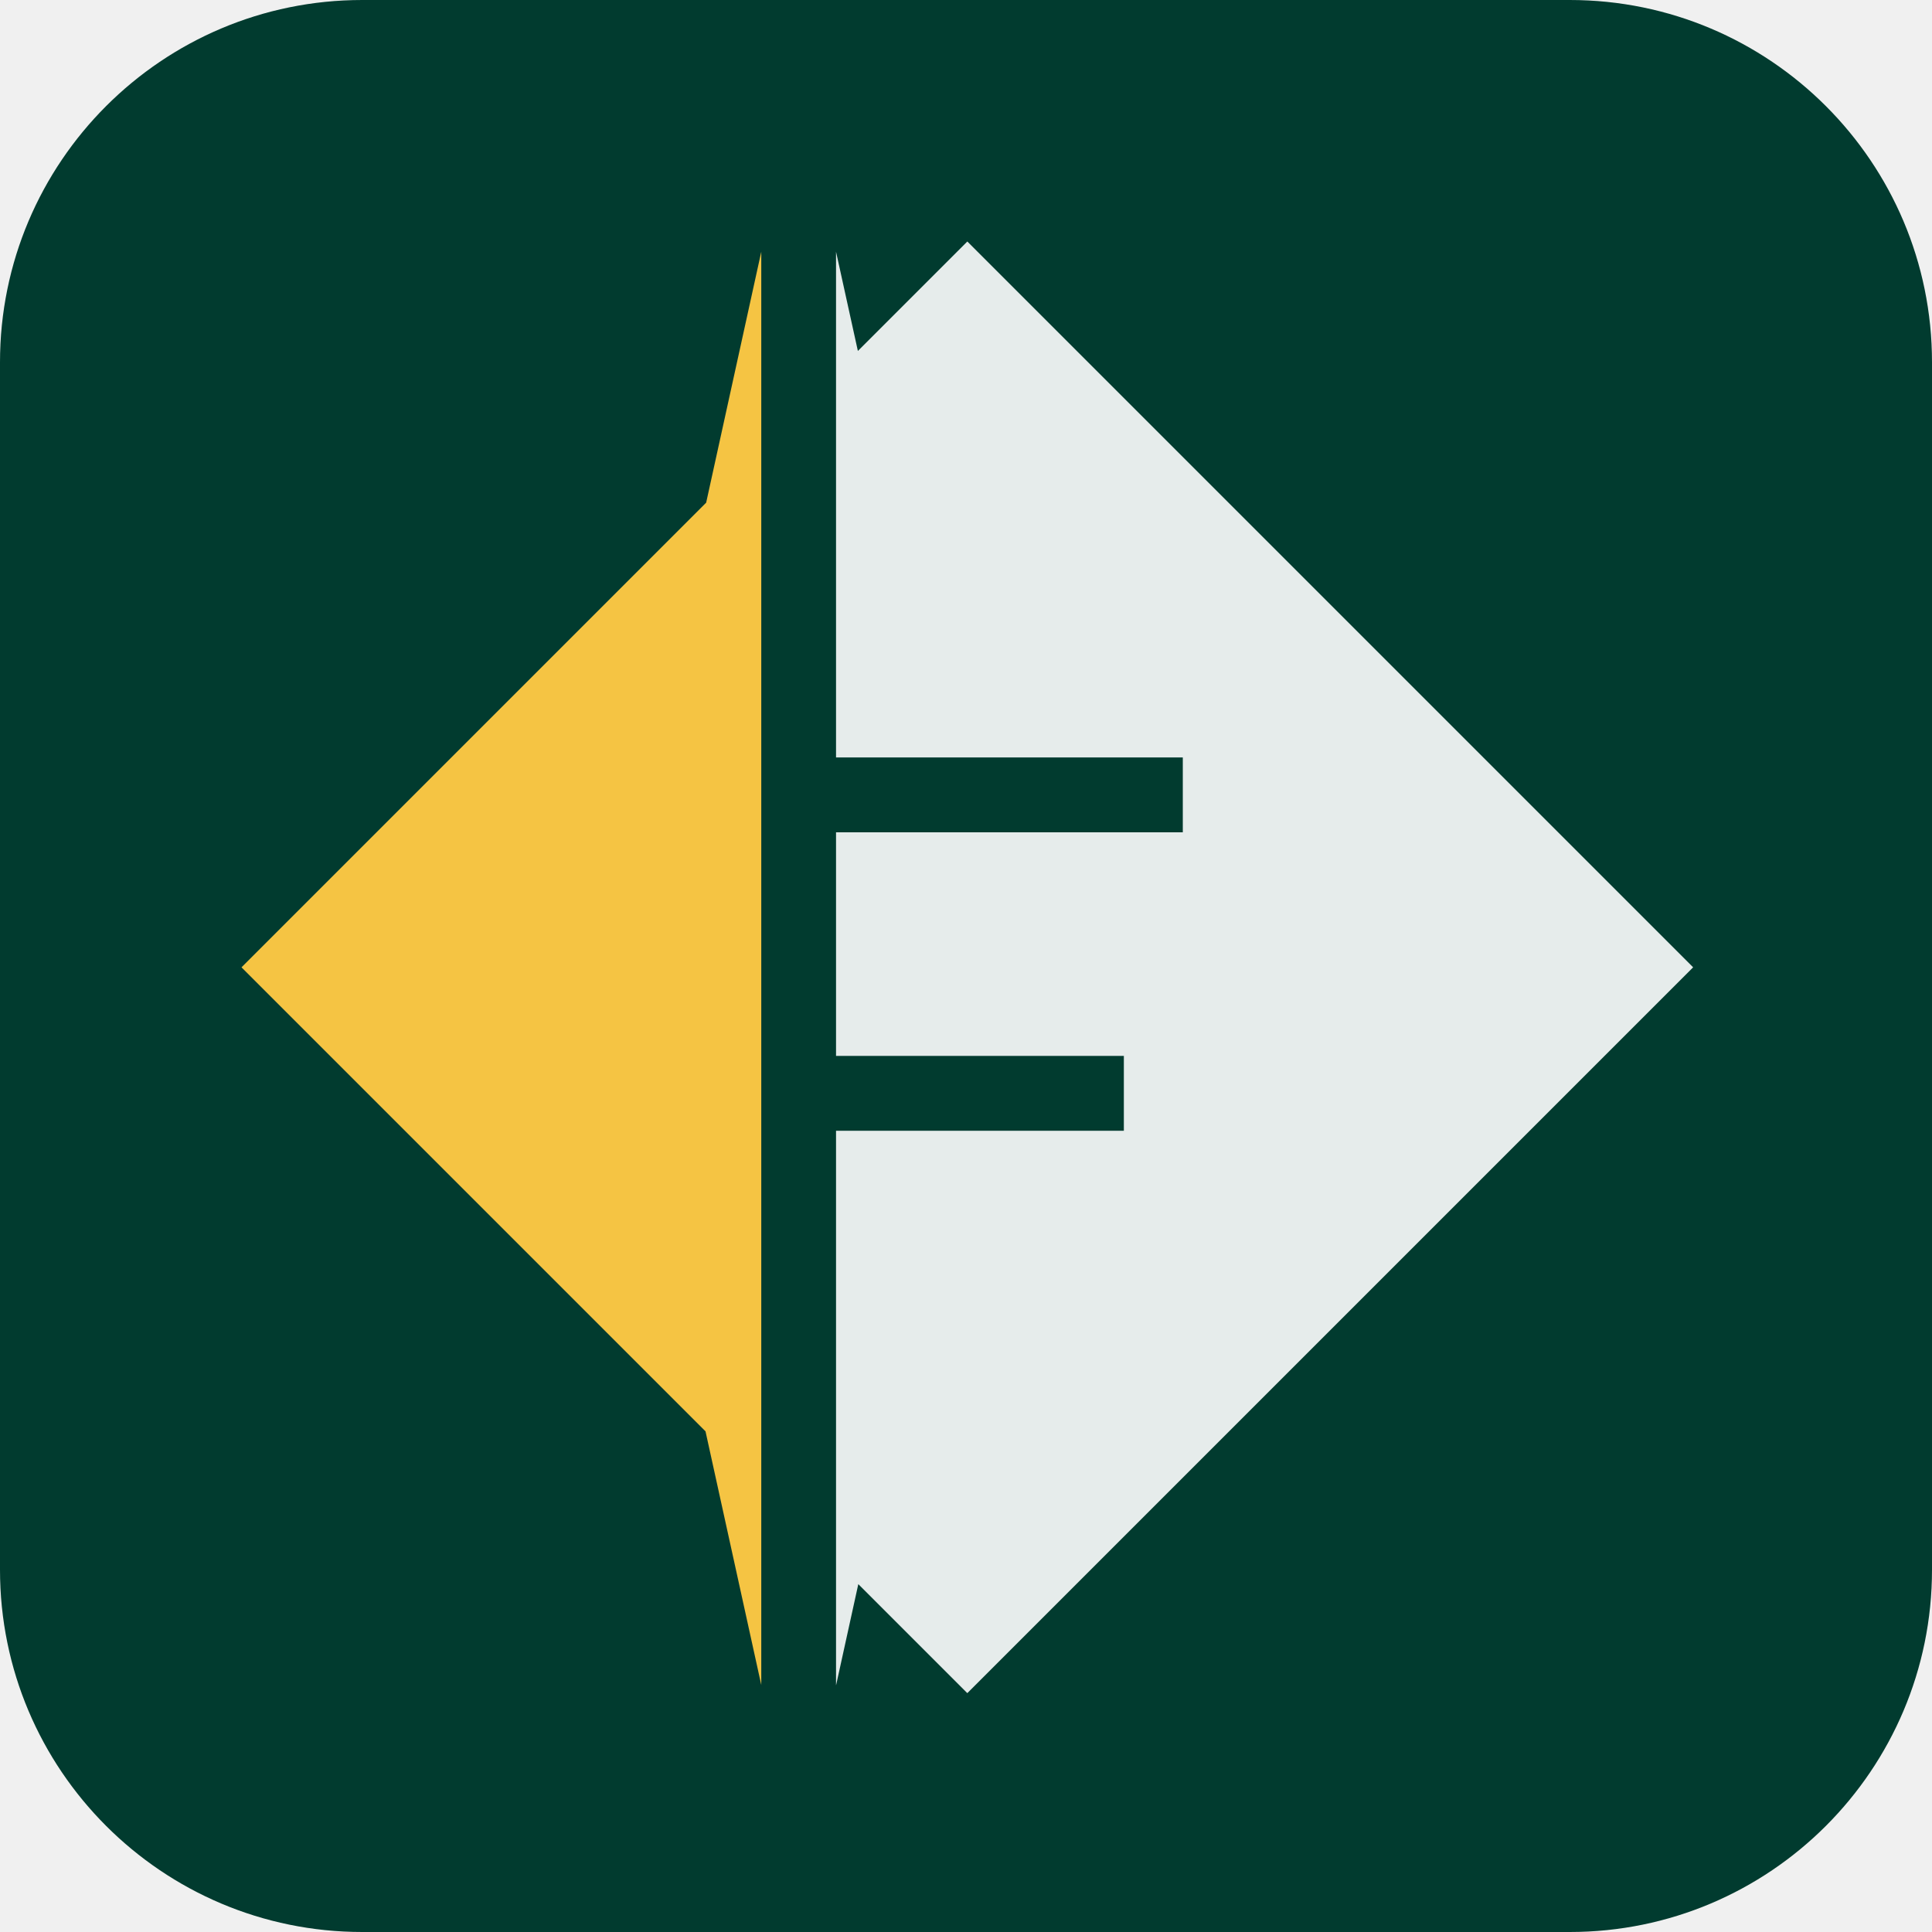
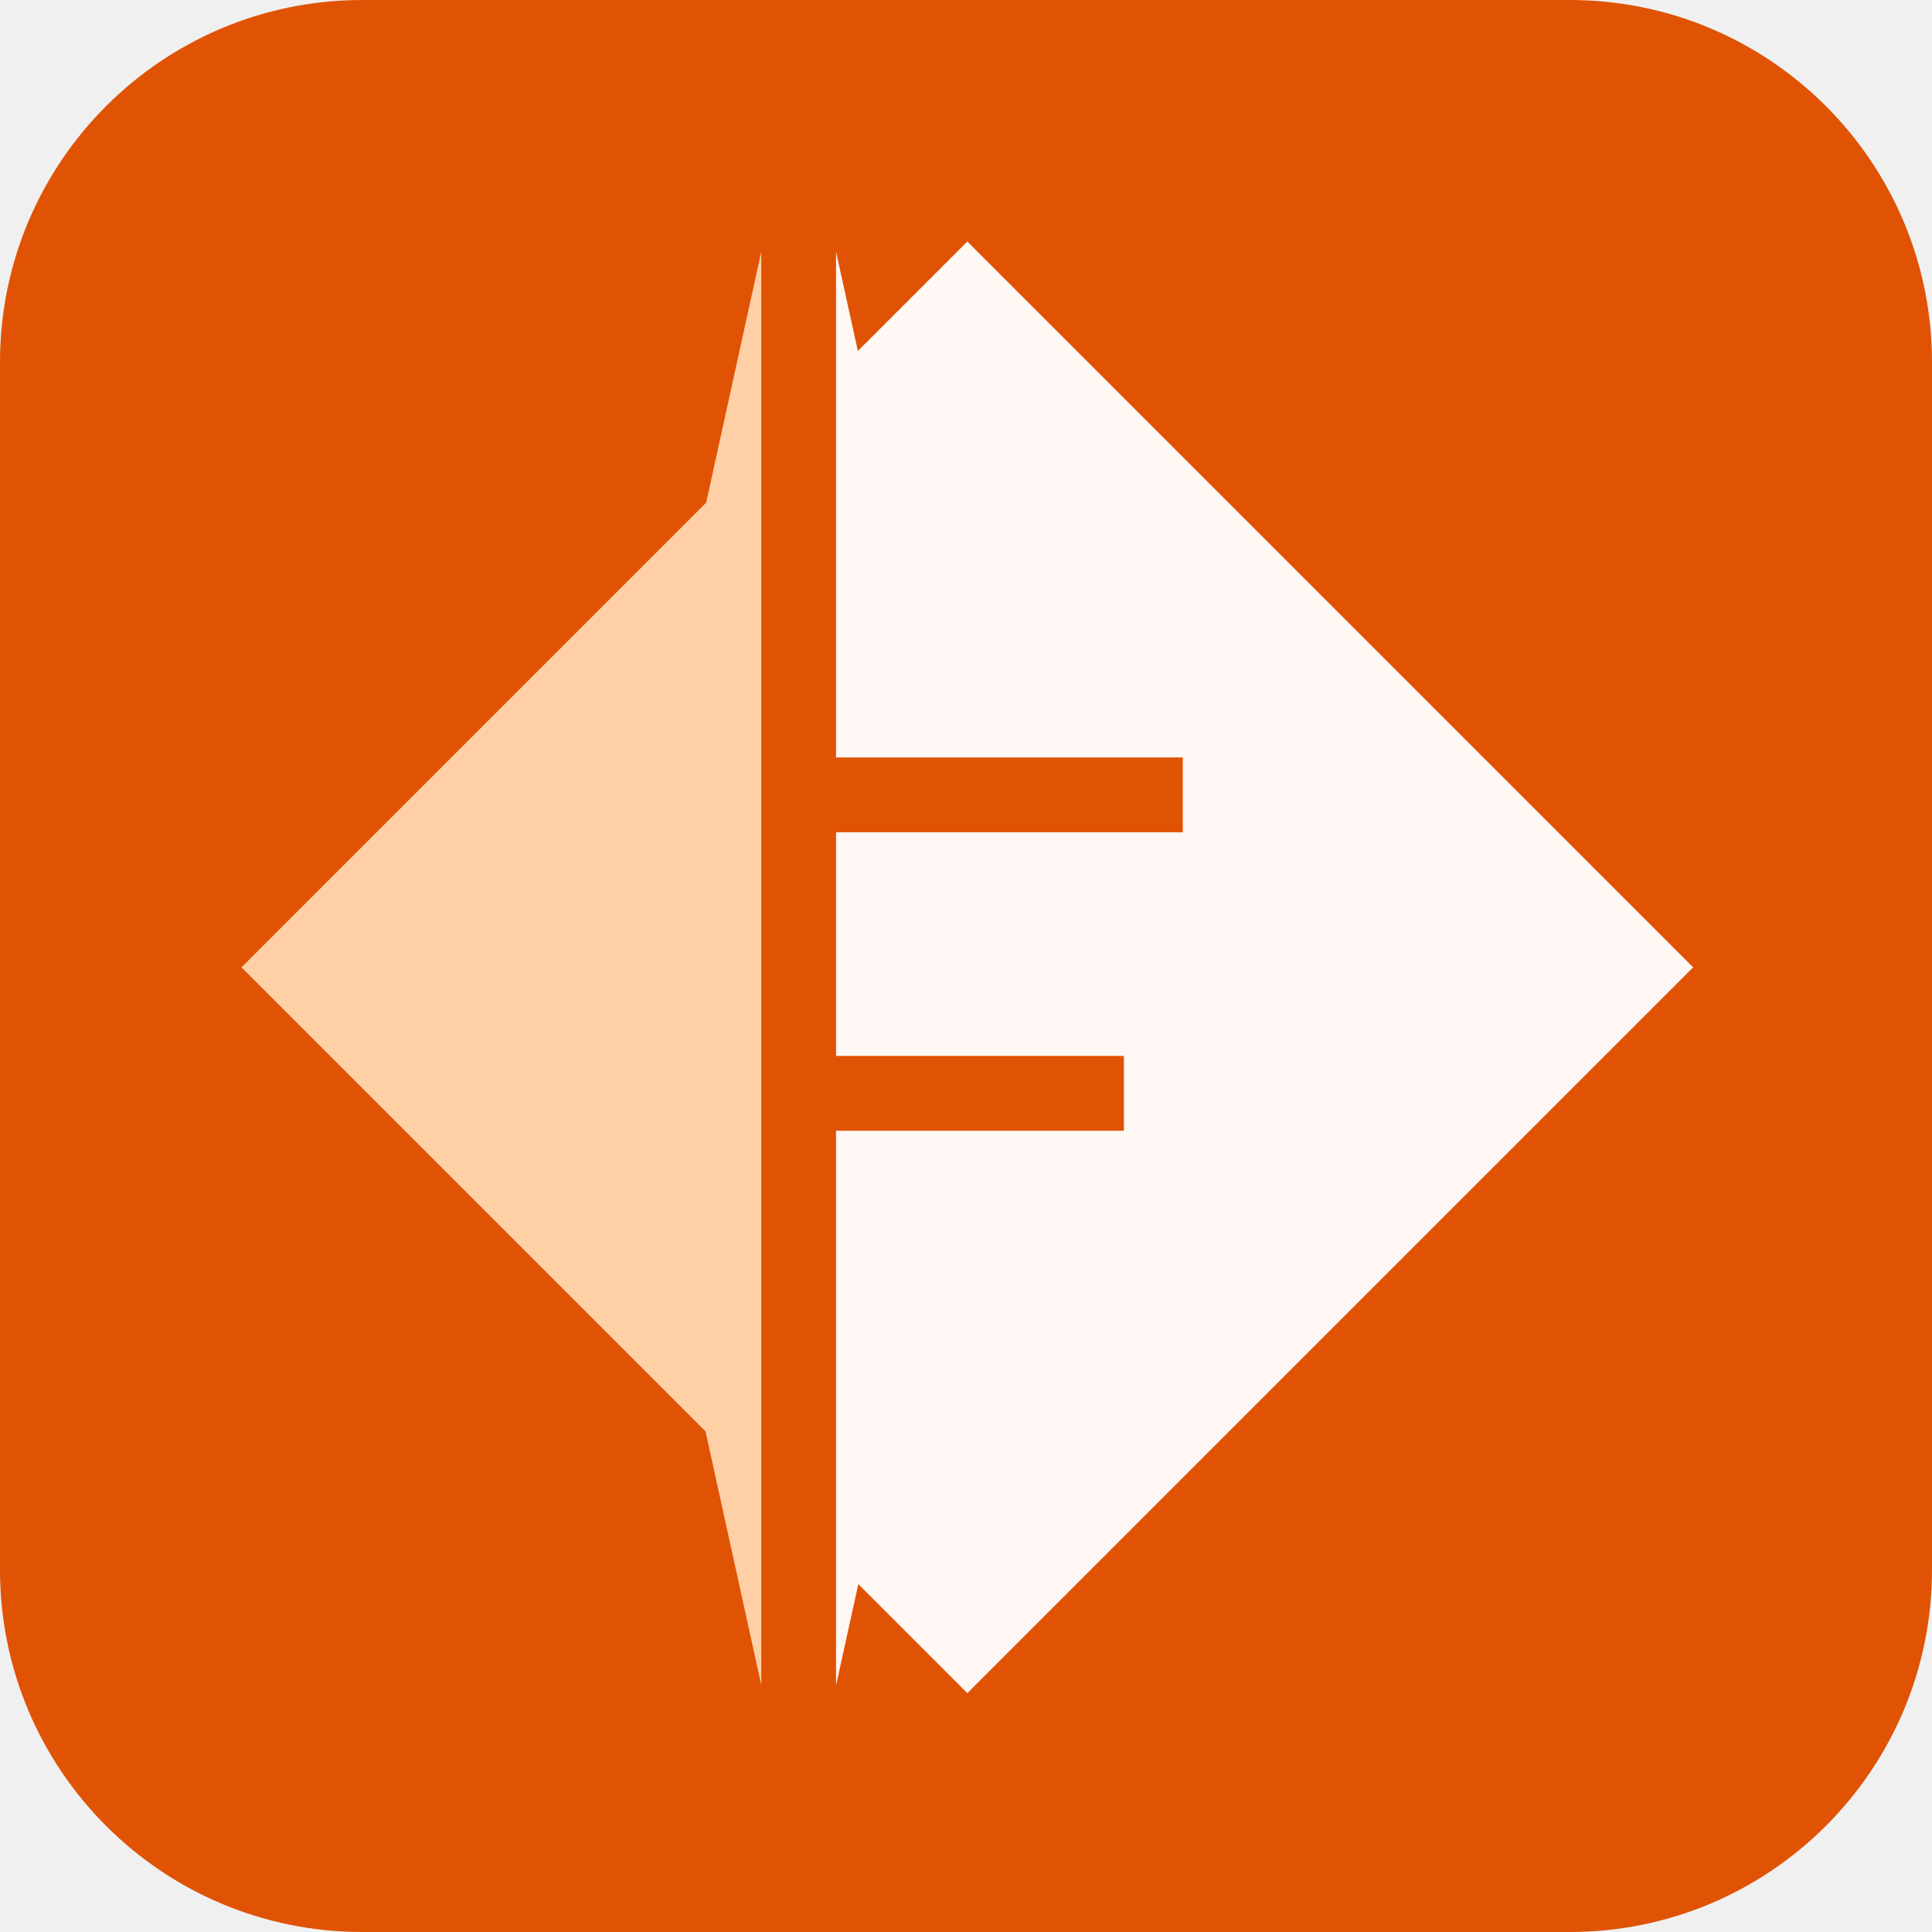
<svg xmlns="http://www.w3.org/2000/svg" viewBox="0 0 64 64" width="64" height="64">
-   <rect width="64" height="64" rx="12" ry="12" fill="#013b2f" />
+   <rect width="64" height="64" rx="12" ry="12" fill="#e05305" />
  <g transform="translate(8, 8) scale(0.363636)">
-     <polygon fill="white" fill-opacity="0.9" points="132.24 66.12 66.12 132.24 56.19 122.31 54.17 131.5 54.16 131.5 54.16 81.01 80.38 81.01 80.38 74.19 54.16 74.19 54.16 53.82 85.75 53.82 85.75 47 54.16 47 54.16 .93 56.15 9.97 66.12 0 132.24 66.12" />
-     <polygon fill="#f5c443" points="47.35 .93 47.35 131.5 42.27 108.39 0 66.12 42.33 23.79 47.35 .93" />
+     <polygon fill="white" fill-opacity="0.95" points="132.24 66.12 66.12 132.24 56.19 122.31 54.17 131.5 54.16 131.5 54.16 81.01 80.38 81.01 80.38 74.19 54.16 74.19 54.16 53.82 85.75 53.82 85.75 47 54.16 47 54.16 .93 56.15 9.97 66.12 0 132.24 66.12" />
+     <polygon fill="#ffd0a6" points="47.35 .93 47.35 131.5 42.27 108.39 0 66.12 42.33 23.79 47.35 .93" />
  </g>
</svg>
